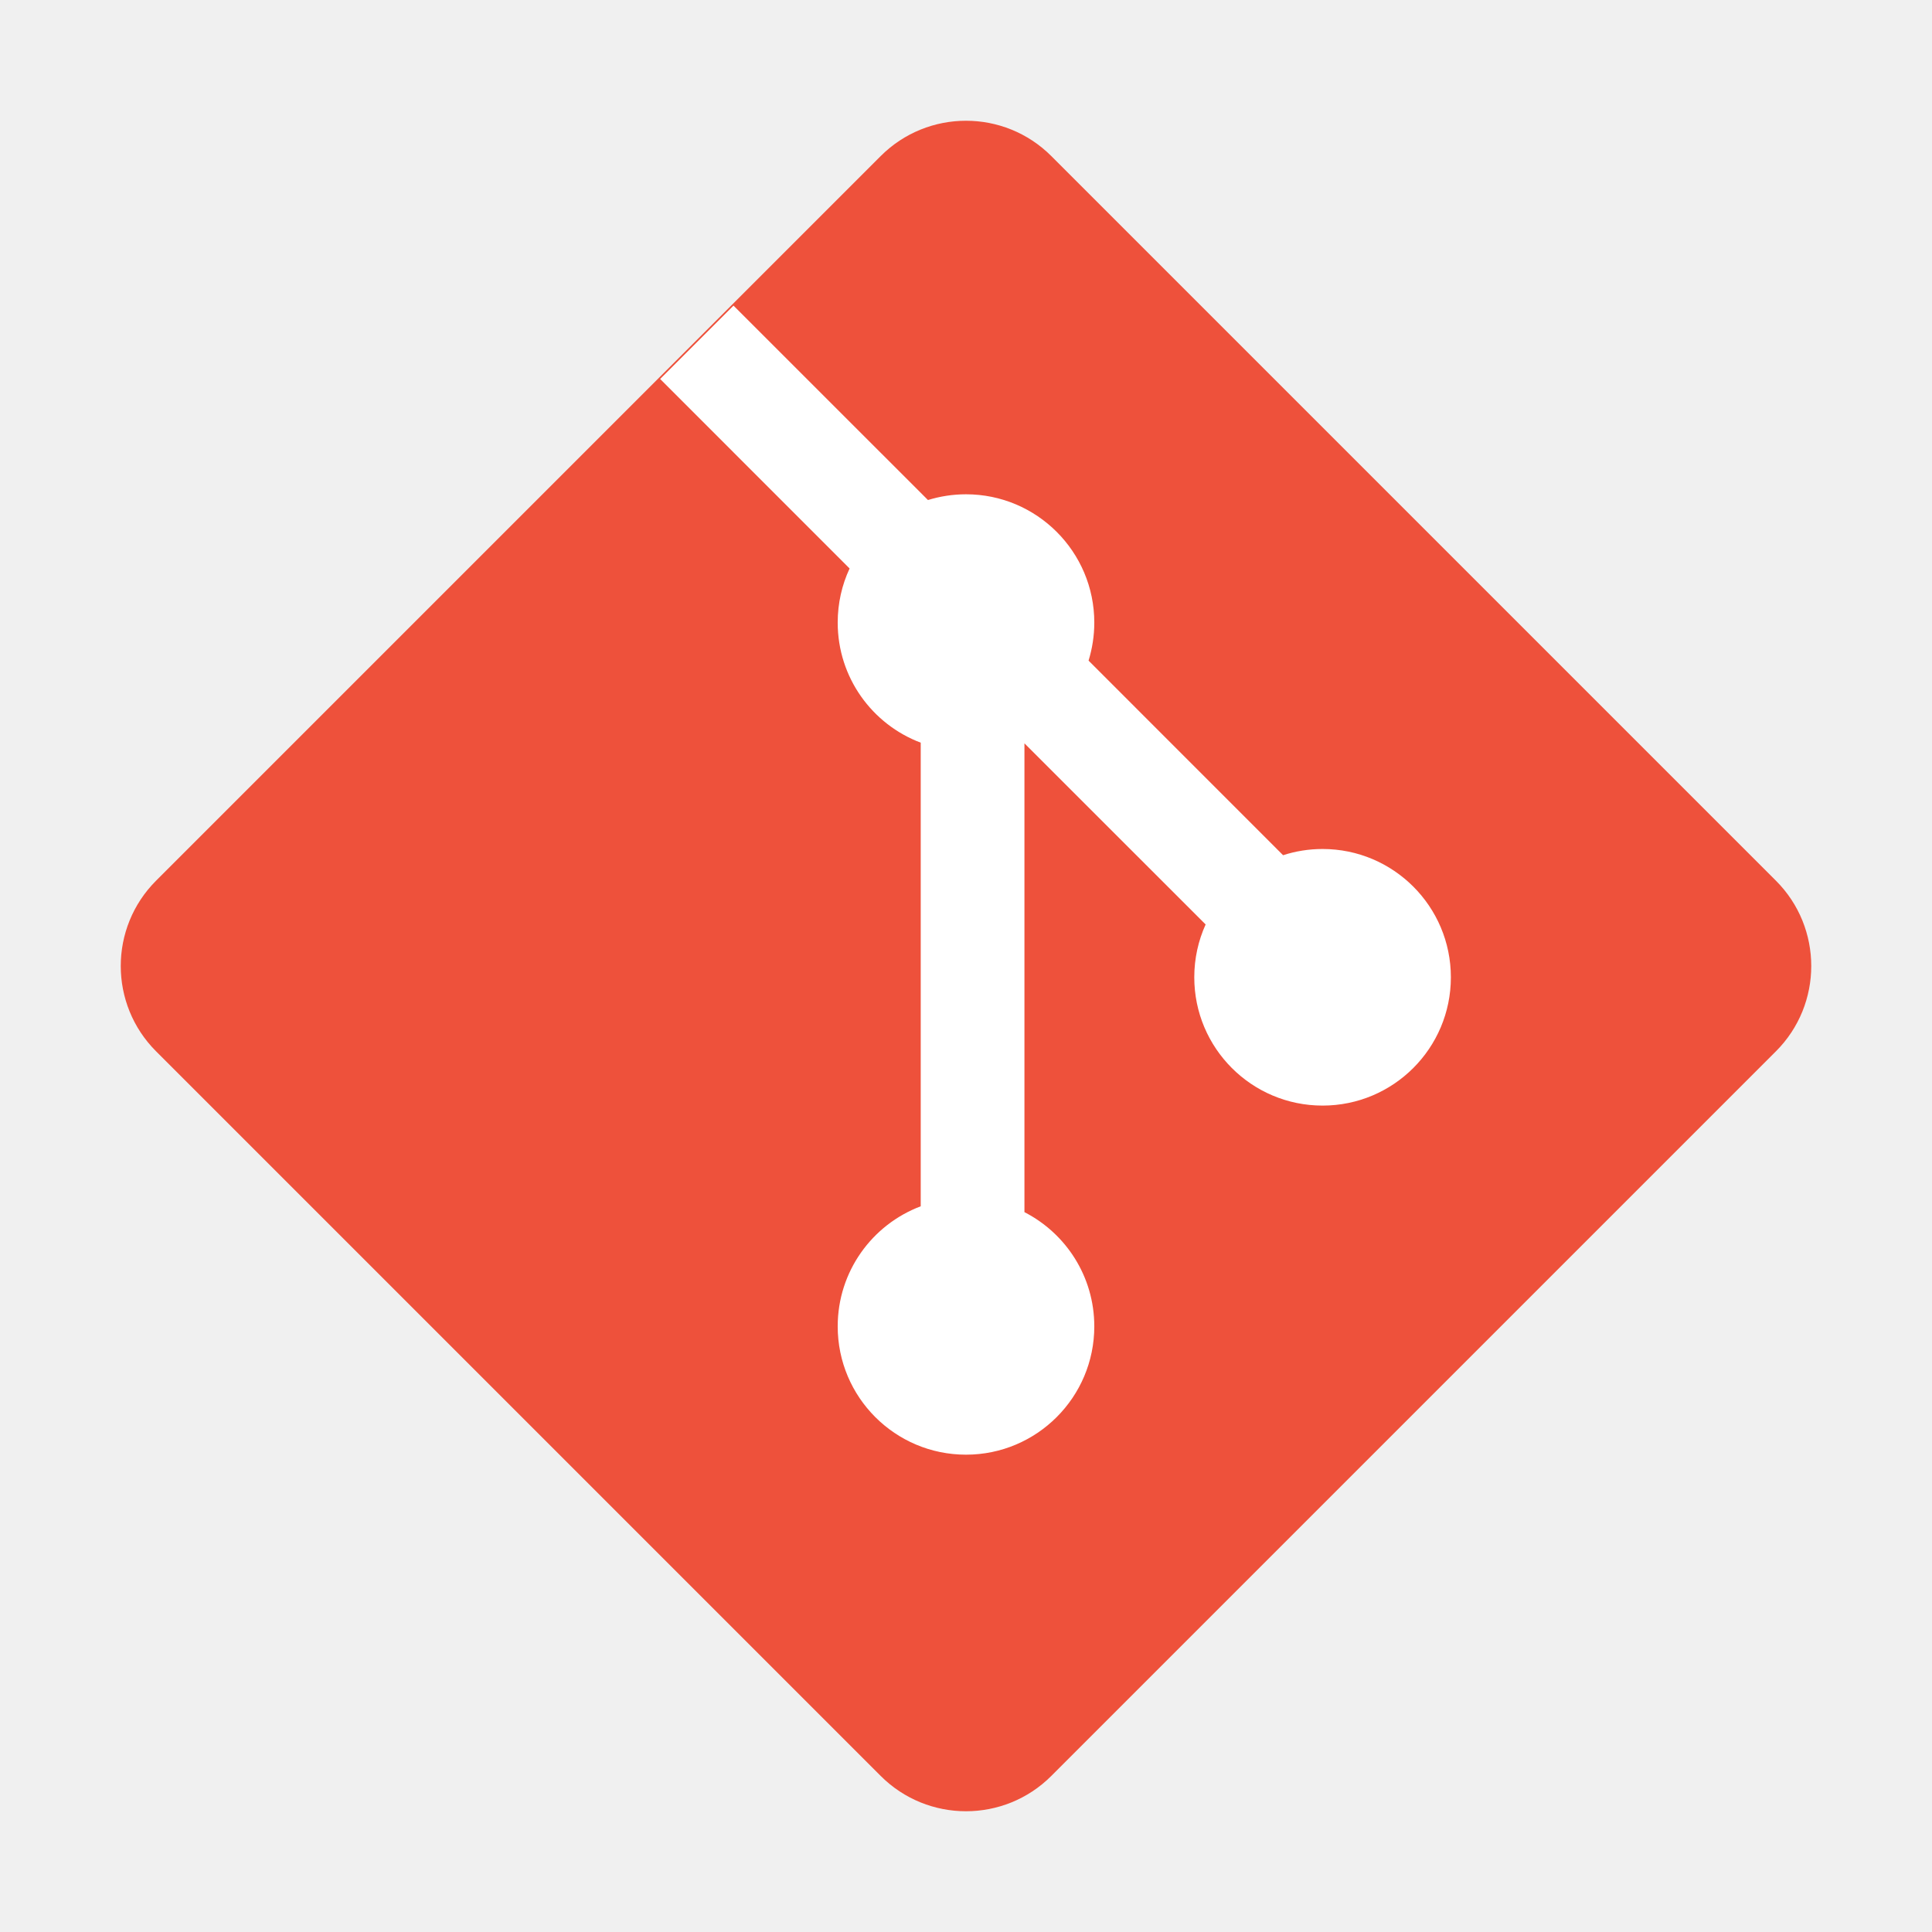
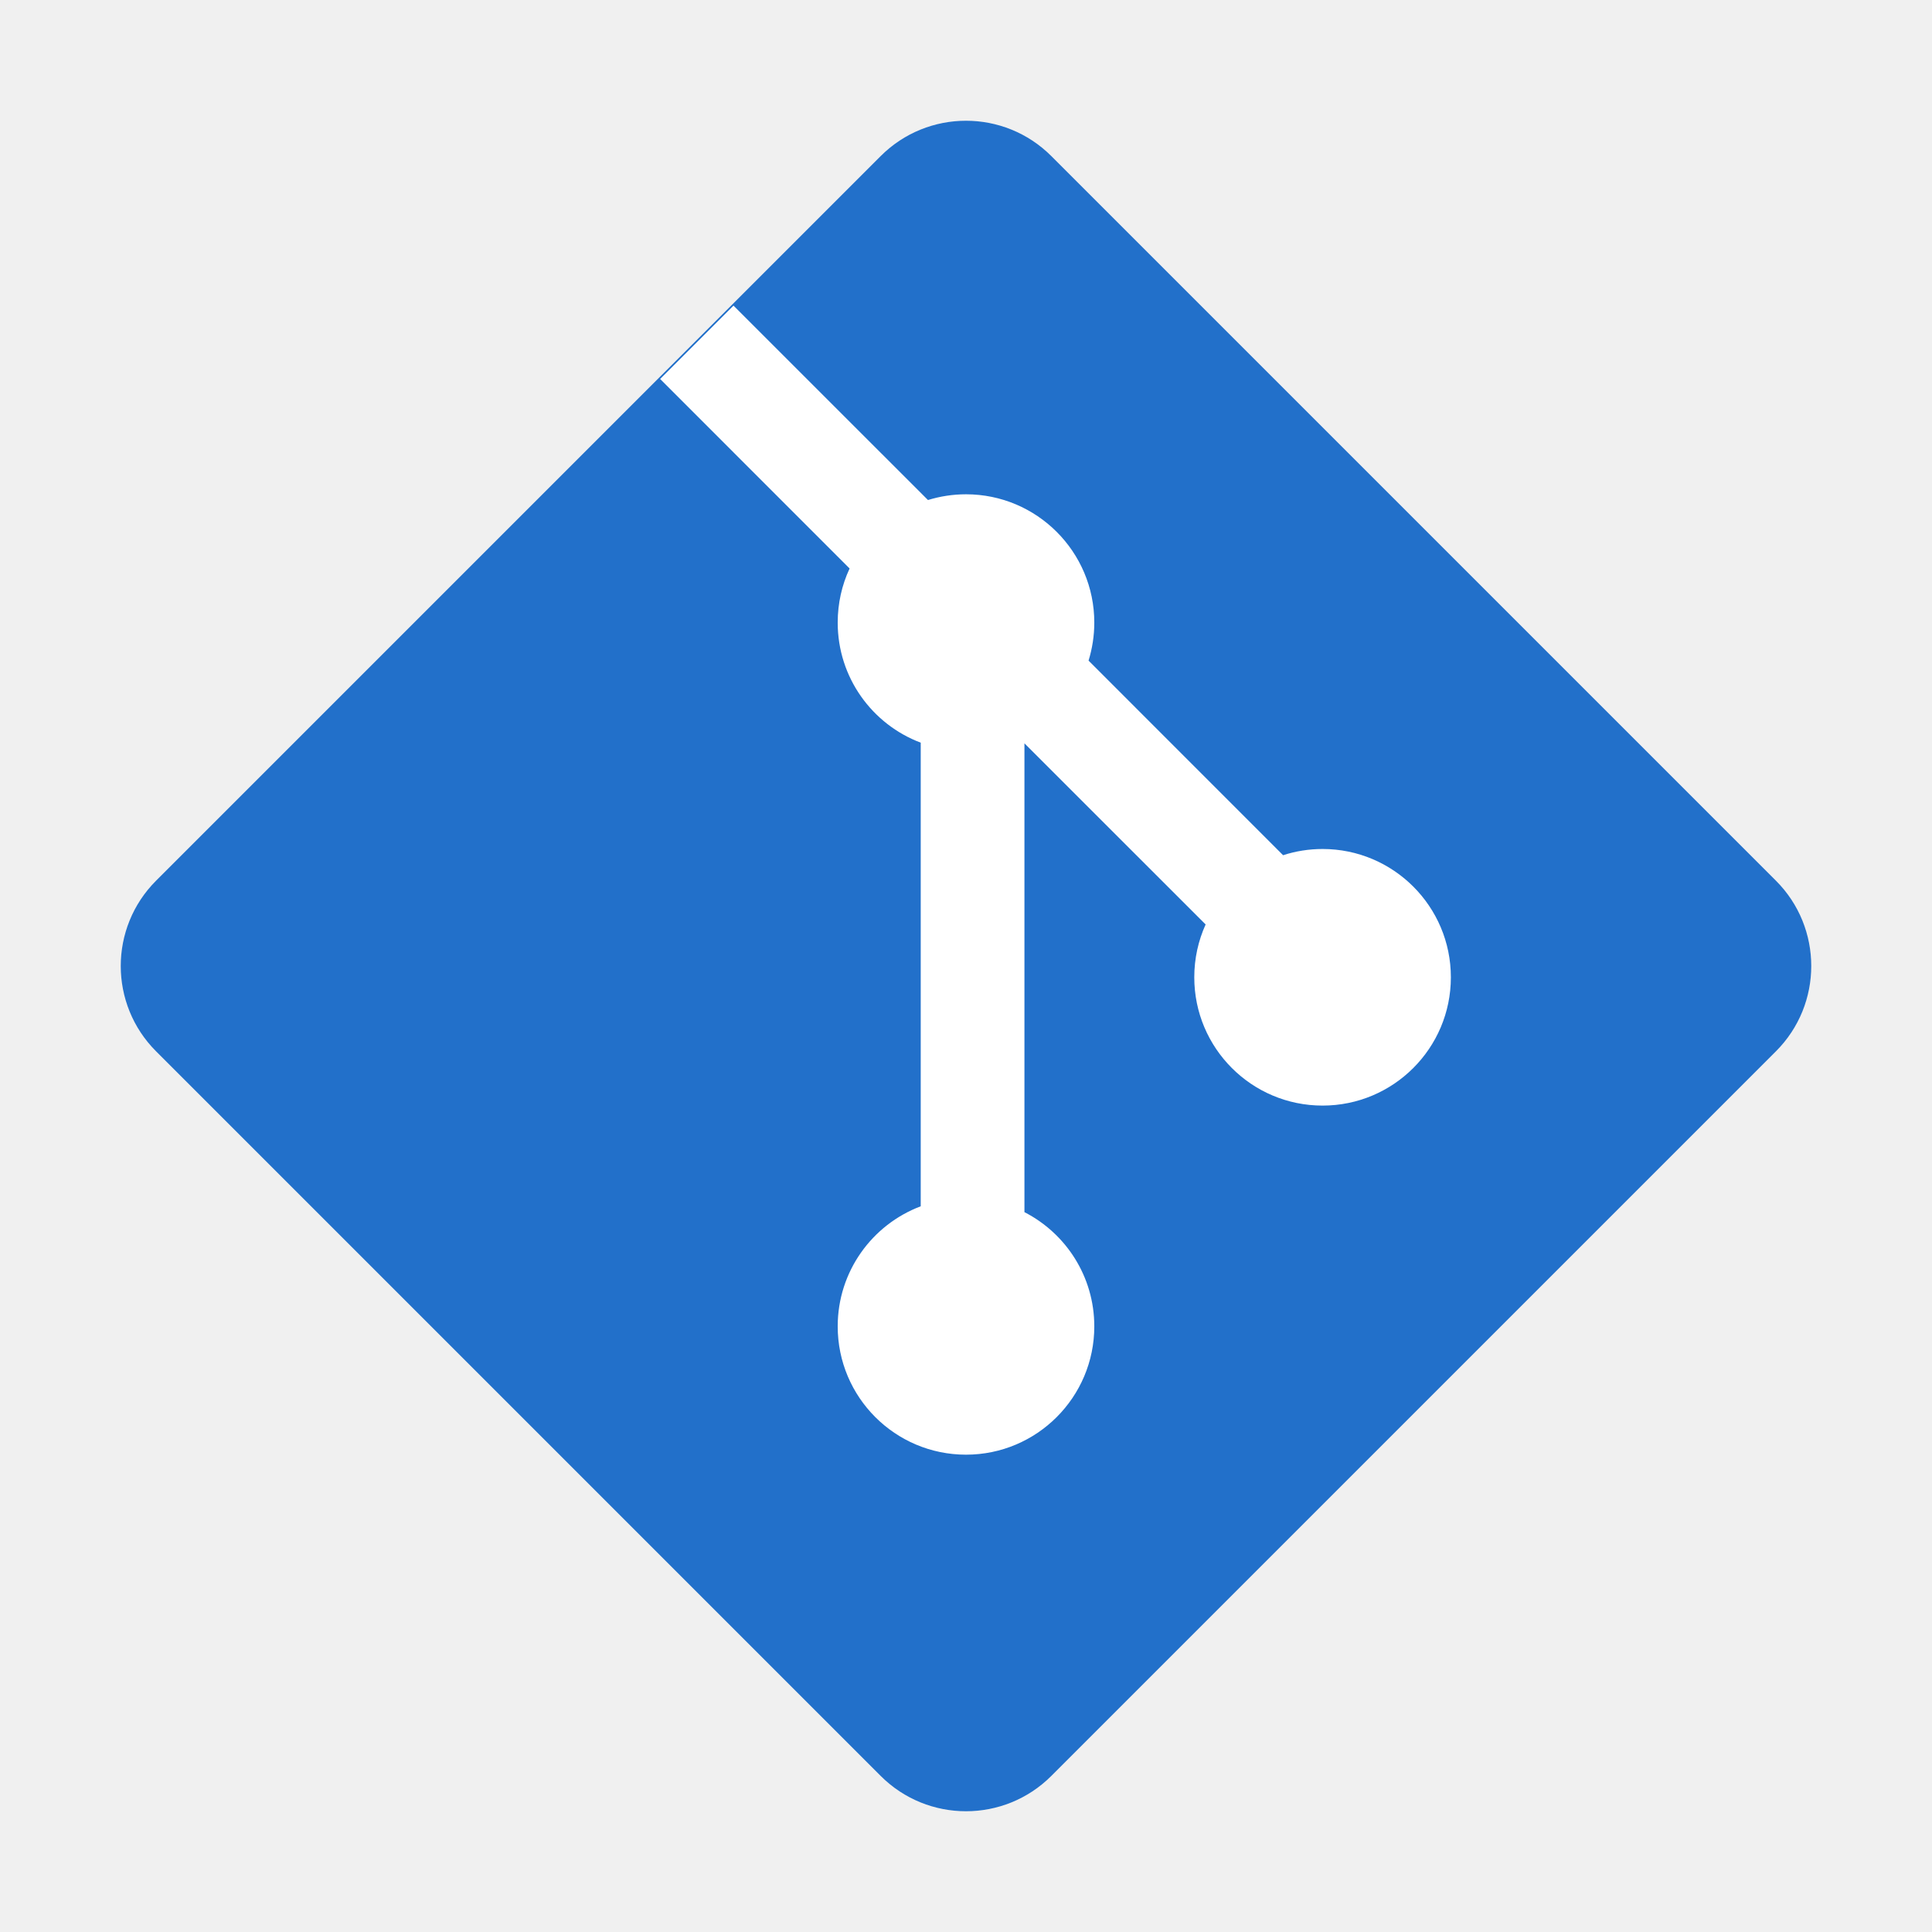
<svg xmlns="http://www.w3.org/2000/svg" width="800px" height="800px" viewBox="0 0 32 32" fill="none">
-   <path d="M2.585 17.413C1.805 16.633 1.805 15.367 2.585 14.587L14.587 2.585C15.367 1.805 16.633 1.805 17.413 2.585L29.415 14.587C30.195 15.367 30.195 16.633 29.415 17.413L17.413 29.415C16.633 30.195 15.367 30.195 14.587 29.415L2.585 17.413Z" fill="#EE513B" />
+   <path d="M2.585 17.413C1.805 16.633 1.805 15.367 2.585 14.587L14.587 2.585C15.367 1.805 16.633 1.805 17.413 2.585L29.415 14.587C30.195 15.367 30.195 16.633 29.415 17.413L17.413 29.415C16.633 30.195 15.367 30.195 14.587 29.415L2.585 17.413Z" fill="#2270ca" />
  <path d="M12.149 5.062L10.934 6.277L14.072 9.416C13.945 9.688 13.875 9.992 13.875 10.312C13.875 11.222 14.446 11.998 15.25 12.301V19.98C14.446 20.283 13.875 21.059 13.875 21.969C13.875 23.142 14.826 24.094 16 24.094C17.173 24.094 18.125 23.142 18.125 21.969C18.125 21.144 17.655 20.429 16.968 20.077V12.312L19.969 15.312C19.848 15.579 19.781 15.875 19.781 16.187C19.781 17.361 20.732 18.312 21.906 18.312C23.079 18.312 24.031 17.361 24.031 16.187C24.031 15.014 23.079 14.062 21.906 14.062C21.678 14.062 21.458 14.098 21.252 14.165L18.03 10.942C18.091 10.743 18.125 10.532 18.125 10.312C18.125 9.139 17.173 8.187 16 8.187C15.78 8.187 15.569 8.221 15.37 8.282L12.149 5.062Z" fill="white" />
</svg>
